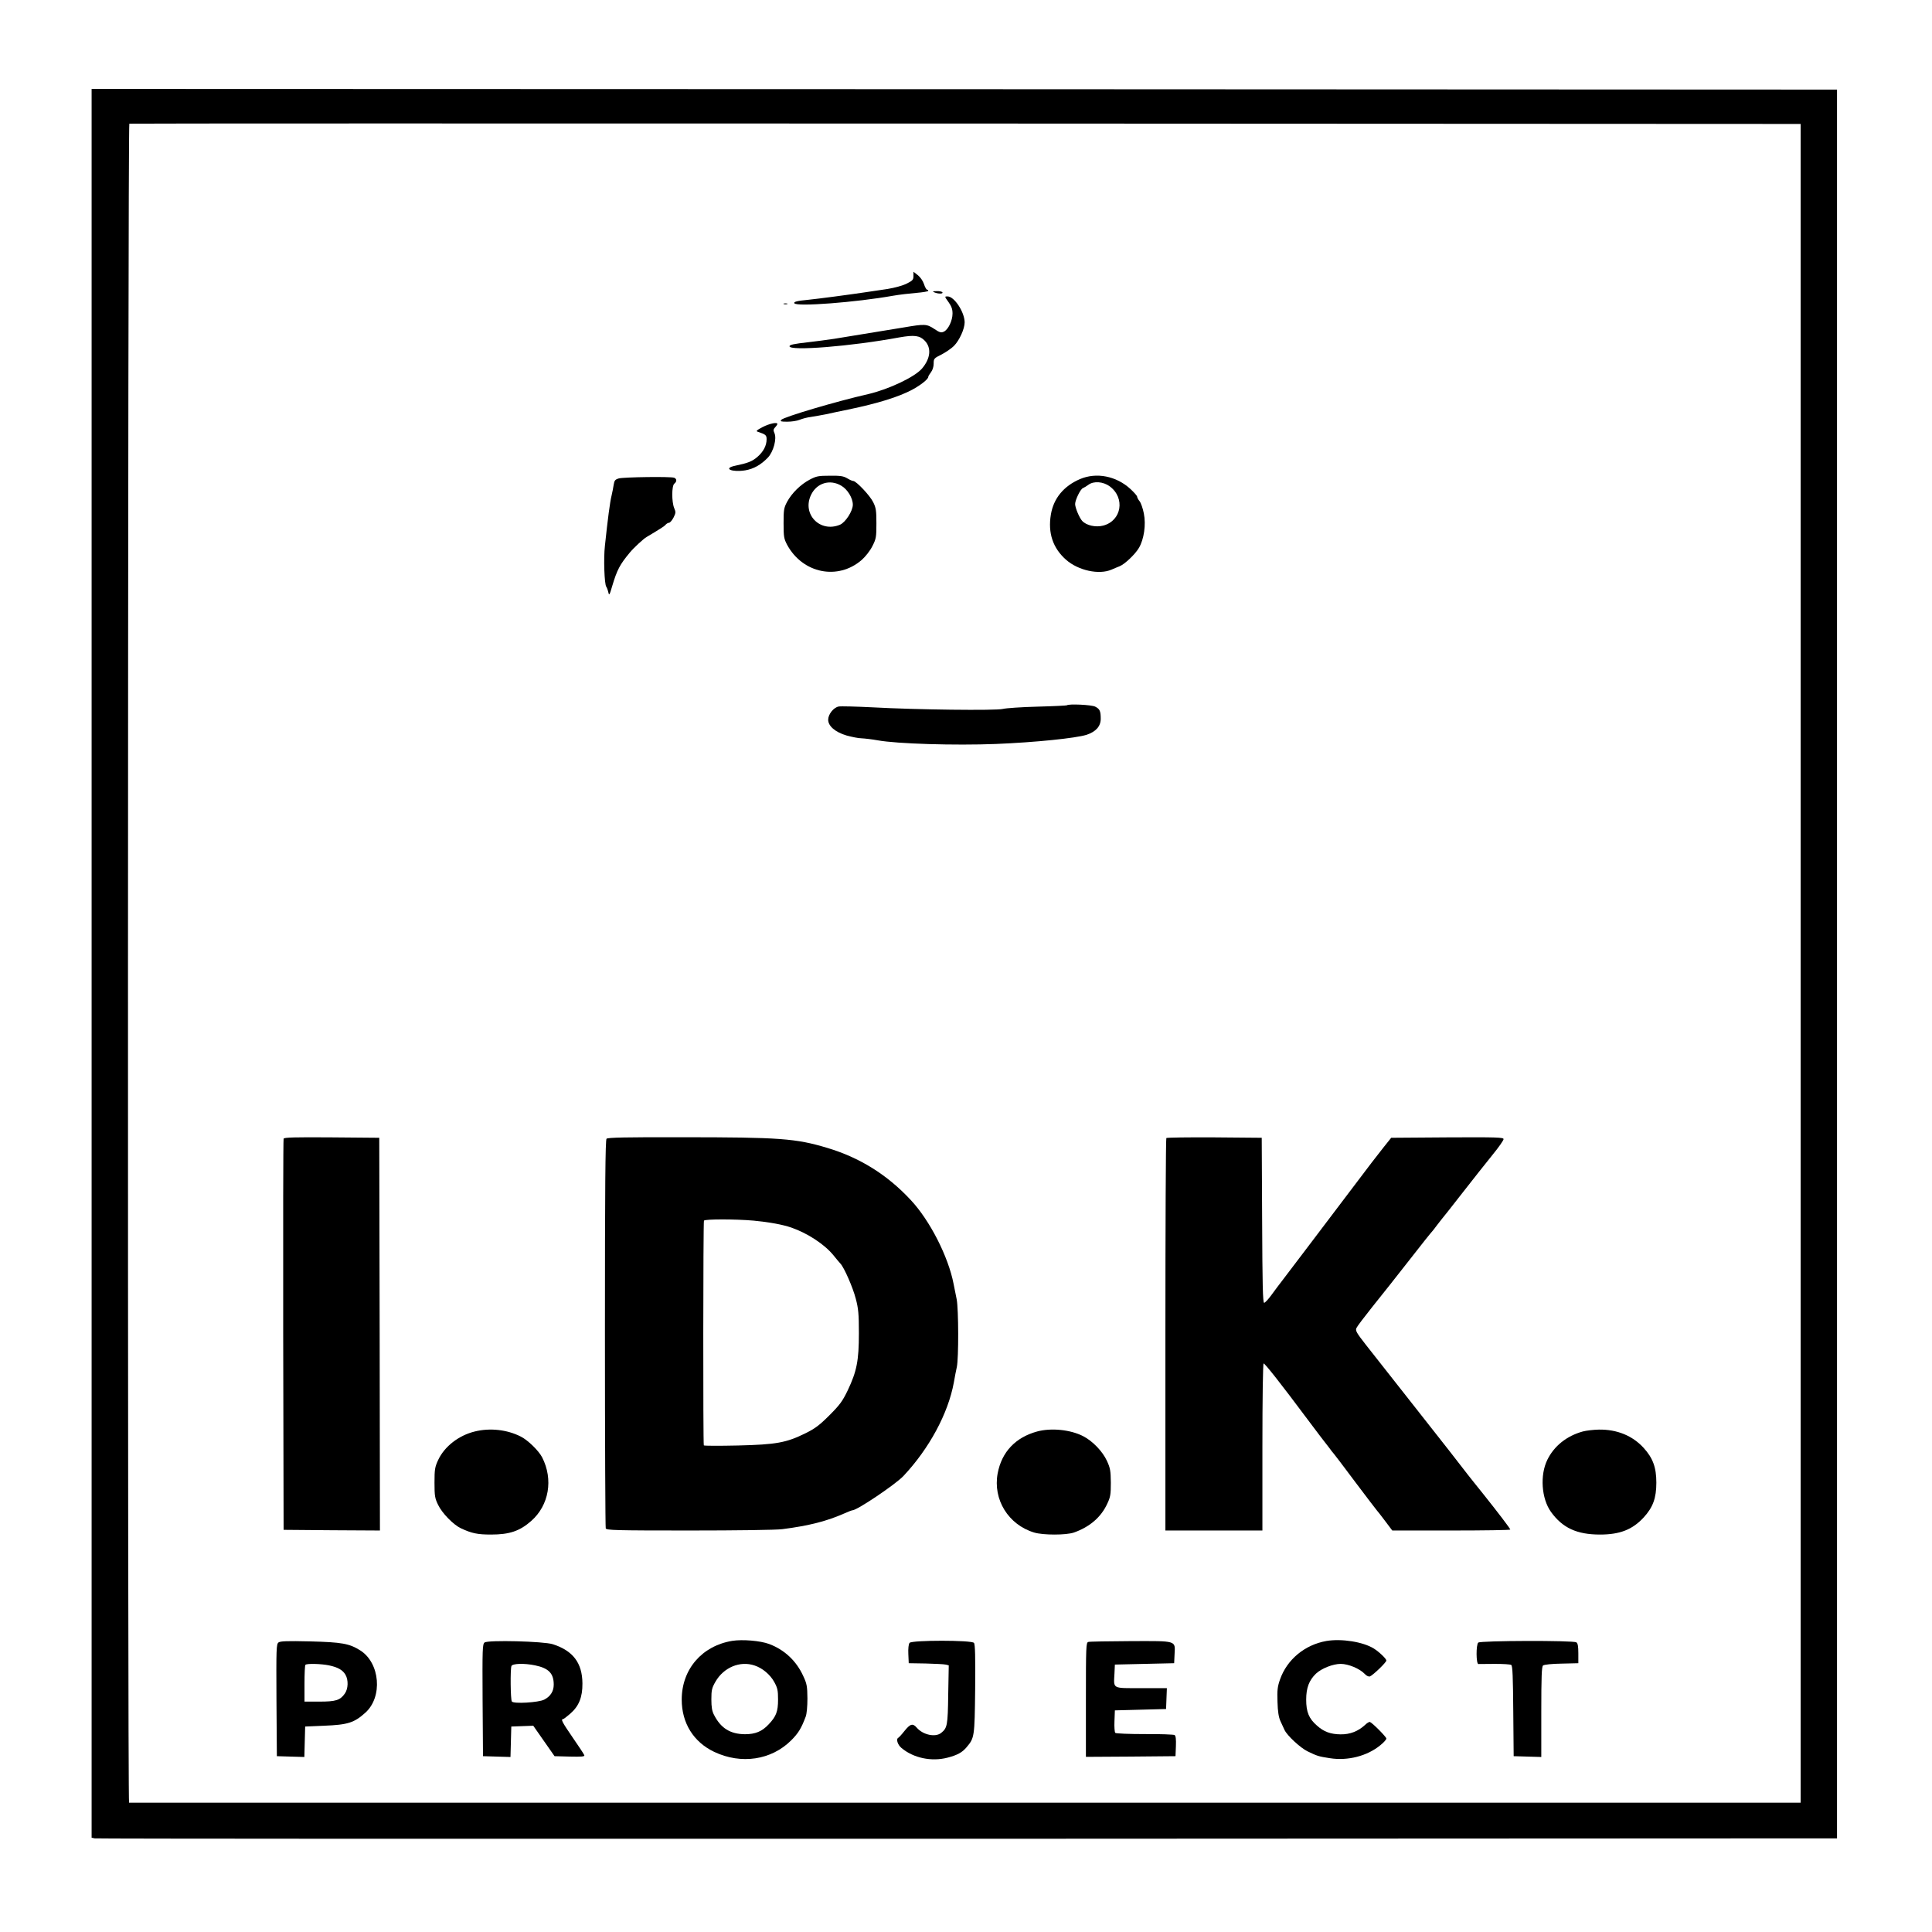
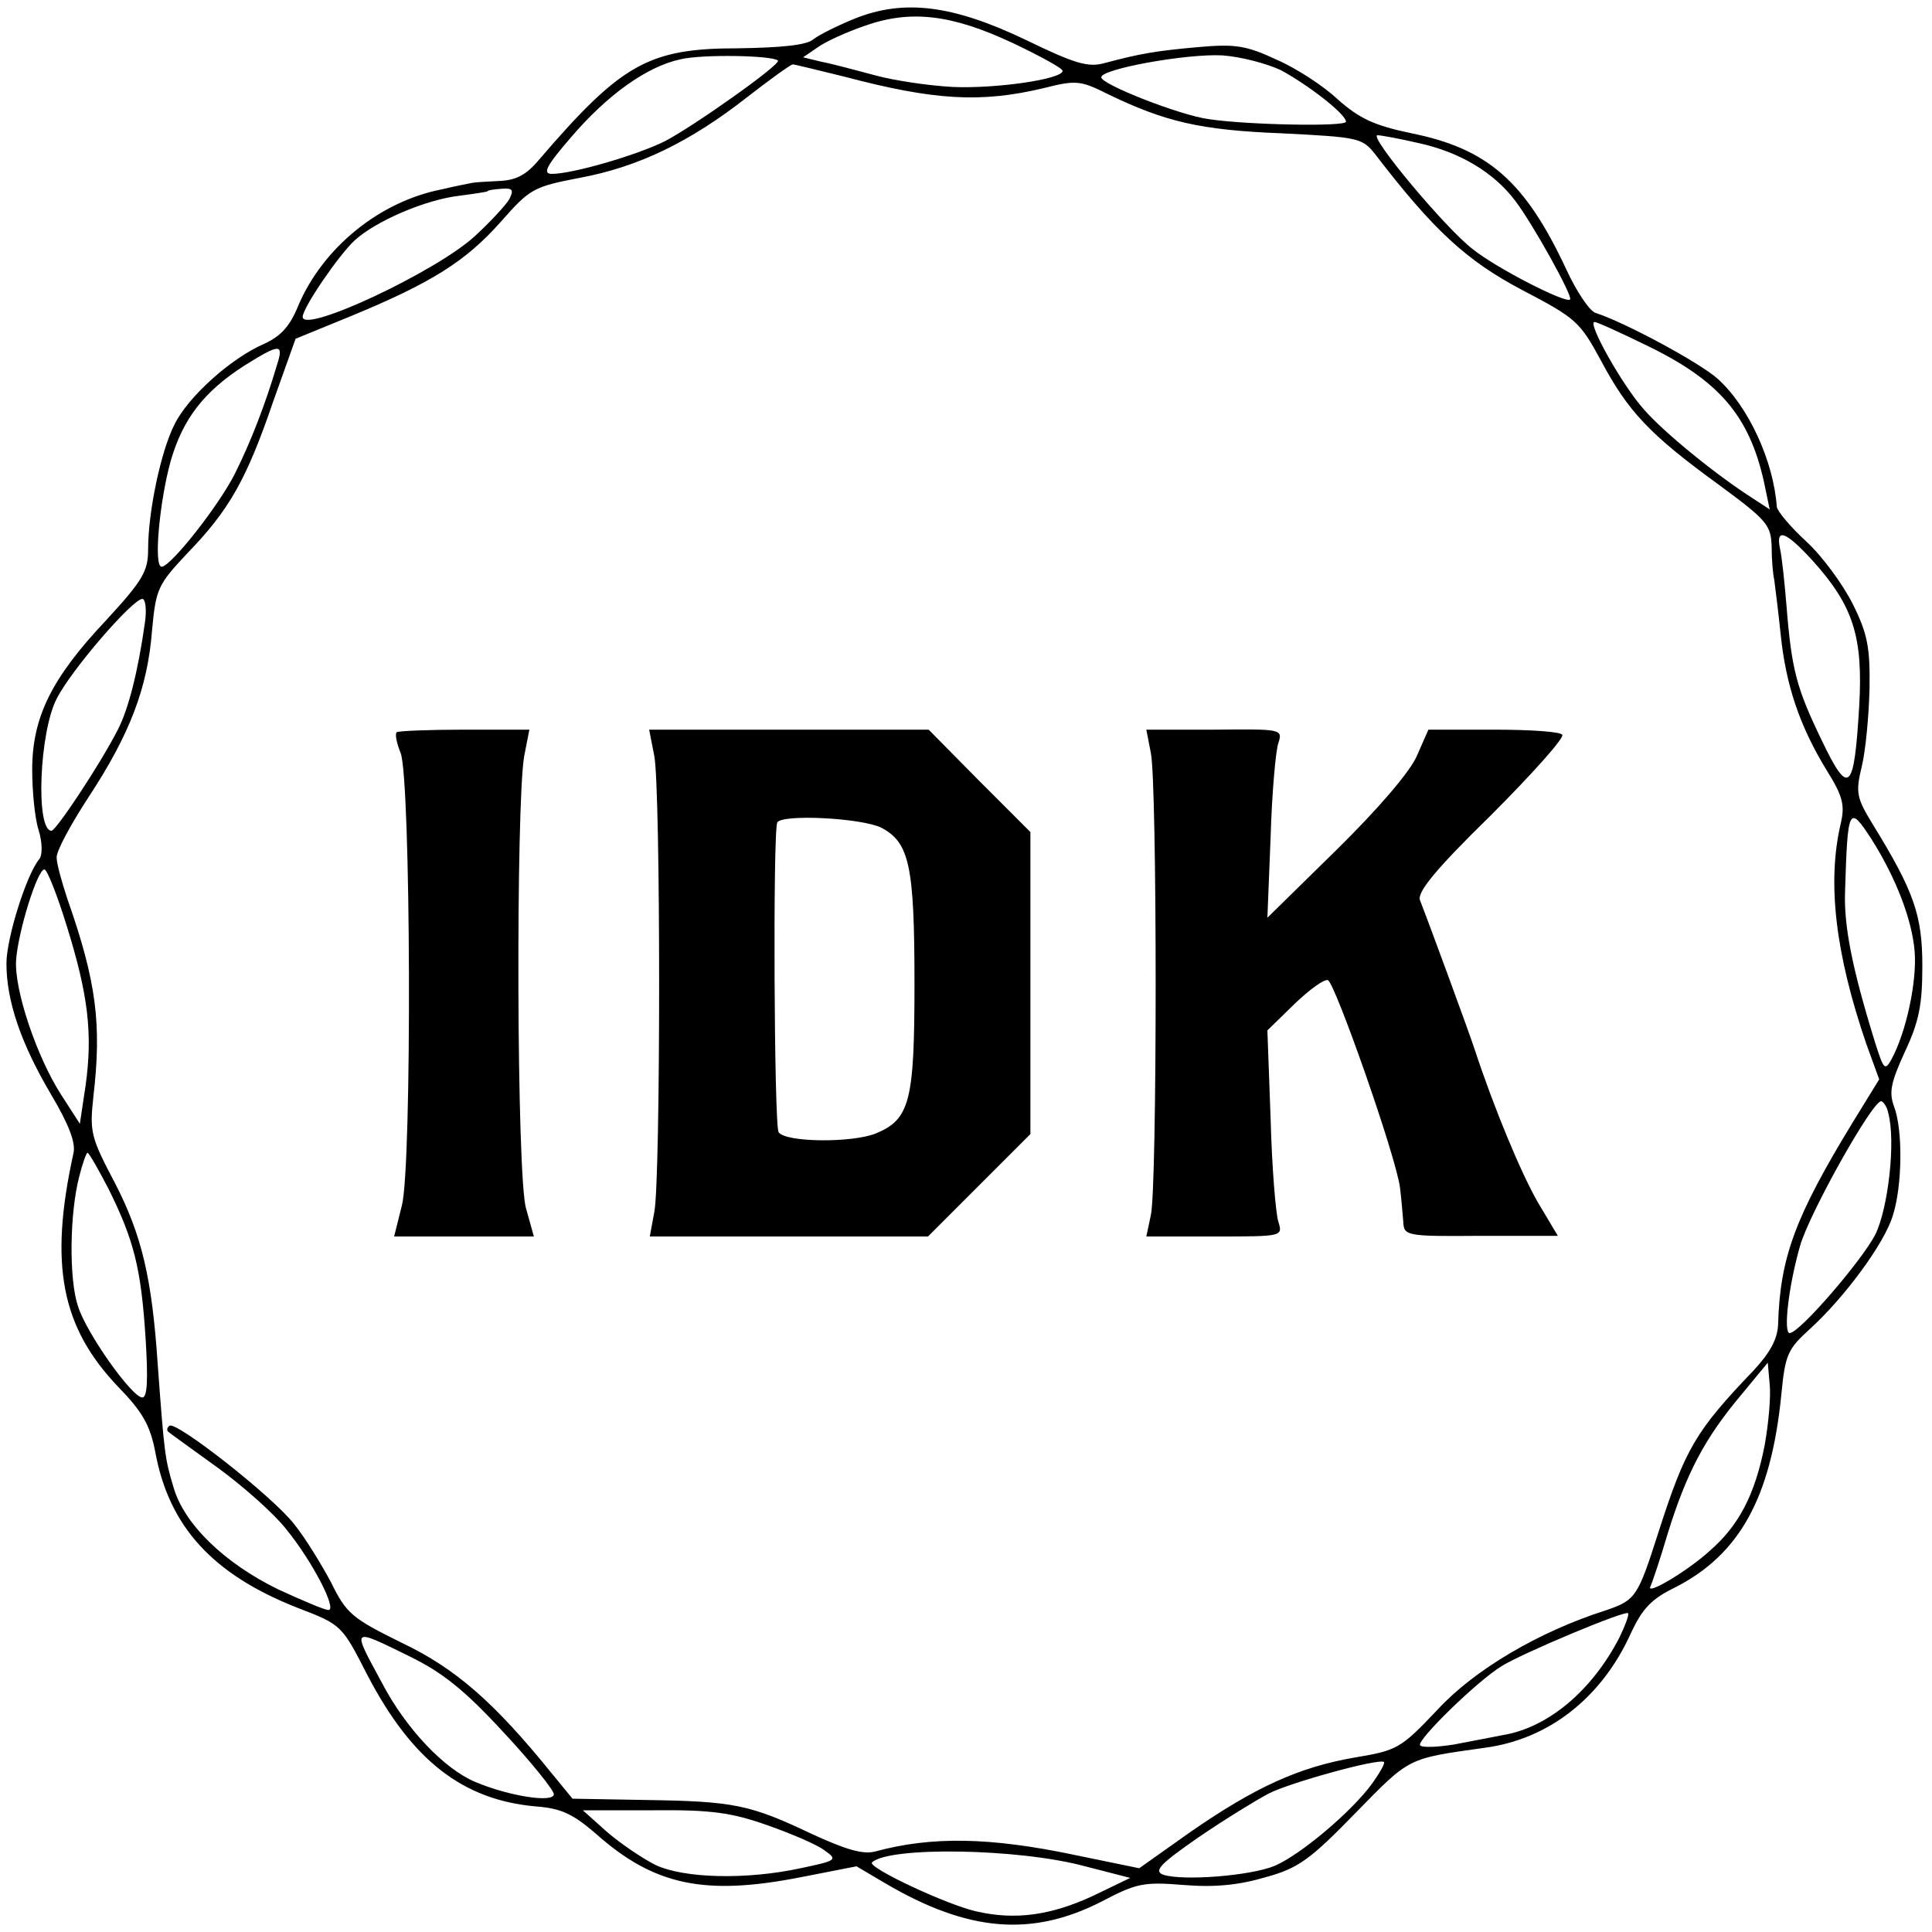
- <svg xmlns="http://www.w3.org/2000/svg" version="1.0" width="1434pt" height="1434pt" viewBox="0 0 1434 1434" preserveAspectRatio="xMidYMid meet">
-   <g transform="translate(0,1434) scale(0.1,-0.1)" fill="#000000" stroke="none">
-     <path d="M680 7190 l0 -6490 23 -5 c12 -3 2927 -4 6477 -3 l6455 3 0 6490 0 6490 -6477 3 -6478 2 0 -6490z m12685 0 l0 -6230 -6200 0 c-3410 0 -6203 0 -6207 0 -12 0 -10 12458 2 12462 5 2 2799 2 6207 1 l6198 -3 0 -6230z" />
-     <path d="M6780 12291 c0 -27 -6 -34 -50 -56 -30 -15 -88 -31 -143 -40 -50 -7 -123 -18 -162 -24 -112 -17 -354 -49 -425 -56 -84 -8 -111 -15 -104 -26 16 -27 458 7 733 56 46 8 123 17 172 21 49 4 89 11 89 15 0 5 -4 9 -9 9 -5 0 -16 19 -23 42 -8 24 -28 52 -46 66 l-32 25 0 -32z" />
-     <path d="M6935 12170 c28 -12 67 -12 60 0 -3 6 -23 10 -43 9 -30 0 -33 -2 -17 -9z" />
-     <path d="M7040 12098 c22 -31 30 -52 30 -85 0 -53 -32 -120 -65 -135 -20 -9 -31 -6 -71 21 -56 37 -71 37 -224 11 -115 -19 -340 -56 -520 -85 -52 -8 -138 -19 -190 -25 -108 -12 -140 -19 -140 -30 0 -37 456 -1 817 66 109 19 150 14 187 -25 51 -53 43 -132 -21 -207 -55 -63 -245 -153 -398 -189 -242 -55 -628 -170 -646 -191 -10 -12 -3 -14 45 -14 31 0 72 6 91 14 19 8 56 18 82 21 26 4 77 13 113 20 36 8 110 24 165 35 222 46 375 94 475 147 65 35 120 79 120 96 0 5 9 20 20 34 12 16 20 41 20 64 0 37 2 40 59 68 32 17 73 45 91 63 41 41 80 127 80 176 -1 76 -77 192 -127 192 -23 0 -23 0 7 -42z" />
-     <path d="M5818 12083 c6 -2 18 -2 25 0 6 3 1 5 -13 5 -14 0 -19 -2 -12 -5z" />
-     <path d="M5660 11170 c-45 -24 -51 -30 -35 -35 58 -19 65 -25 65 -55 0 -48 -24 -93 -69 -132 -39 -33 -69 -45 -165 -65 -93 -20 -24 -50 76 -34 63 11 116 41 168 95 41 44 67 140 48 182 -9 19 -8 28 5 42 10 10 17 22 17 25 0 16 -59 3 -110 -23z" />
-     <path d="M6010 10780 c-68 -36 -133 -100 -168 -165 -24 -45 -26 -60 -26 -160 0 -101 3 -114 27 -160 116 -212 377 -264 553 -111 29 26 62 68 79 102 28 55 30 67 30 169 0 95 -3 116 -24 158 -24 49 -126 157 -148 157 -7 0 -27 9 -45 20 -27 16 -50 20 -128 19 -85 0 -101 -3 -150 -29z m234 -45 c47 -27 86 -92 86 -141 0 -47 -55 -132 -96 -149 -148 -61 -283 79 -214 222 42 88 140 118 224 68z" />
-     <path d="M8016 10784 c-121 -52 -196 -143 -216 -263 -23 -137 15 -250 113 -336 91 -80 245 -113 337 -73 19 8 46 20 60 25 39 16 116 89 144 137 37 64 53 171 36 255 -7 36 -21 77 -31 90 -11 13 -19 29 -19 35 0 6 -22 31 -50 57 -105 96 -252 125 -374 73z m221 -54 c116 -86 88 -255 -48 -291 -56 -15 -126 1 -157 35 -21 24 -52 97 -52 125 0 30 40 112 58 118 9 4 28 15 41 25 39 29 109 24 158 -12z" />
-     <path d="M4593 10789 c-27 -8 -33 -15 -38 -47 -3 -20 -10 -57 -16 -82 -11 -43 -28 -170 -49 -370 -11 -95 -4 -286 10 -305 4 -5 11 -23 15 -40 6 -28 9 -24 29 45 36 120 56 159 131 249 27 33 101 102 124 115 107 64 131 79 141 91 7 8 19 15 26 15 7 0 22 17 33 38 17 34 18 41 5 71 -19 46 -19 165 1 181 20 16 19 36 -1 44 -25 10 -375 5 -411 -5z" />
-     <path d="M7919 9105 c-3 -2 -101 -7 -219 -10 -118 -3 -234 -11 -257 -17 -51 -13 -643 -6 -968 12 -121 6 -233 9 -250 6 -38 -7 -78 -58 -78 -98 0 -47 52 -92 136 -117 40 -11 90 -21 112 -21 22 -1 76 -7 120 -15 143 -26 572 -39 877 -27 294 12 593 43 673 68 69 23 105 63 105 119 0 57 -7 73 -41 90 -26 14 -198 22 -210 10z" />
-     <path d="M2105 5888 c-3 -7 -4 -663 -3 -1458 l3 -1445 358 -3 357 -2 -2 1457 -3 1458 -353 3 c-277 2 -354 0 -357 -10z" />
-     <path d="M4502 5888 c-9 -9 -12 -344 -12 -1444 0 -788 3 -1439 6 -1448 6 -14 69 -16 619 -16 352 0 647 4 692 10 201 26 329 59 465 119 26 12 51 21 55 21 34 0 318 191 378 254 192 204 333 465 375 696 6 36 16 87 22 114 14 66 13 426 -1 501 -7 33 -17 85 -23 115 -39 203 -177 473 -319 624 -174 187 -378 314 -619 386 -233 70 -351 79 -1080 79 -412 1 -549 -2 -558 -11z m1092 -608 c115 -11 215 -29 281 -52 120 -42 245 -124 311 -205 21 -27 45 -54 52 -62 27 -28 93 -178 114 -261 19 -71 23 -113 23 -255 0 -205 -16 -284 -83 -425 -39 -81 -59 -108 -137 -186 -73 -73 -107 -98 -176 -132 -144 -71 -217 -84 -502 -91 -137 -3 -251 -3 -253 1 -6 10 -5 1658 1 1668 8 12 233 12 369 0z" />
-     <path d="M8657 5893 c-4 -3 -7 -660 -7 -1460 l0 -1453 360 0 360 0 0 620 c0 367 4 620 9 620 10 0 129 -151 326 -415 66 -88 122 -162 125 -165 3 -3 18 -23 35 -45 16 -22 31 -42 35 -45 3 -3 75 -97 159 -210 85 -113 157 -207 160 -210 3 -3 31 -38 60 -77 l55 -73 438 0 c241 0 438 3 438 7 0 7 -93 129 -204 268 -45 55 -94 118 -111 139 -66 86 -161 208 -415 530 -146 185 -300 382 -344 437 -68 87 -77 103 -68 122 5 12 59 83 118 157 60 74 183 230 273 345 90 116 167 212 171 215 3 3 19 23 35 45 17 22 32 42 35 45 3 3 71 88 150 190 79 102 182 231 227 287 46 56 83 109 83 118 0 13 -47 15 -417 13 l-417 -3 -56 -70 c-31 -38 -133 -171 -226 -295 -259 -342 -476 -629 -523 -690 -24 -30 -61 -81 -84 -112 -23 -32 -48 -58 -54 -58 -10 0 -13 132 -15 613 l-3 612 -351 3 c-193 1 -353 -1 -357 -5z" />
-     <path d="M3524 3715 c-119 -29 -225 -111 -272 -212 -24 -52 -27 -69 -27 -168 0 -99 3 -116 27 -165 29 -61 113 -147 168 -173 81 -38 124 -47 225 -47 137 0 213 26 298 101 132 116 165 308 81 472 -26 50 -105 127 -158 154 -102 52 -229 66 -342 38z" />
-     <path d="M7698 3715 c-161 -44 -263 -152 -293 -311 -36 -194 79 -381 271 -439 66 -20 237 -20 295 0 116 41 201 113 247 213 24 50 27 69 27 157 -1 88 -4 108 -29 162 -32 70 -106 147 -176 183 -95 49 -238 63 -342 35z" />
-     <path d="M11748 3715 c-120 -33 -213 -108 -263 -210 -56 -114 -44 -288 27 -387 86 -119 192 -168 364 -168 148 0 241 37 324 127 69 75 94 144 94 258 0 114 -26 183 -94 258 -83 91 -198 138 -333 136 -40 -1 -93 -7 -119 -14z" />
-     <path d="M5435 2161 c-225 -37 -375 -211 -375 -436 0 -175 88 -315 241 -388 201 -95 424 -61 571 85 53 53 75 88 108 176 8 20 13 76 13 136 -1 91 -4 108 -31 166 -51 112 -139 195 -254 238 -65 24 -197 35 -273 23z m166 -183 c58 -19 115 -67 145 -121 25 -45 29 -63 29 -132 0 -88 -14 -125 -69 -183 -50 -54 -100 -74 -177 -74 -109 1 -179 45 -229 143 -15 28 -20 58 -20 116 0 68 4 85 30 130 61 107 183 158 291 121z" />
-     <path d="M9845 2160 c-160 -28 -292 -137 -344 -285 -19 -54 -22 -80 -19 -167 2 -73 9 -115 22 -143 10 -22 23 -51 30 -65 19 -42 119 -134 171 -159 72 -35 82 -38 166 -51 132 -21 277 16 374 96 25 20 45 42 45 50 0 12 -102 115 -122 123 -5 2 -22 -8 -36 -22 -51 -47 -111 -71 -182 -70 -74 1 -124 19 -175 65 -60 52 -80 101 -80 193 0 88 22 144 73 193 42 39 126 72 183 72 57 0 141 -35 178 -74 14 -15 29 -22 39 -19 23 9 122 104 122 118 0 13 -53 64 -93 89 -80 50 -241 75 -352 56z" />
-     <path d="M2067 2149 c-16 -13 -17 -43 -15 -429 l3 -415 102 -3 102 -3 3 113 3 113 140 6 c177 7 224 22 307 97 130 117 109 369 -38 462 -81 51 -136 61 -373 67 -173 4 -220 2 -234 -8z m375 -170 c66 -14 101 -34 122 -69 23 -39 21 -105 -5 -141 -35 -49 -66 -59 -189 -59 l-110 0 0 133 c0 74 3 137 7 140 10 11 117 8 175 -4z" />
-     <path d="M3597 2149 c-16 -13 -17 -43 -15 -429 l3 -415 102 -3 102 -3 3 113 3 113 81 3 82 3 79 -113 79 -113 113 -3 c89 -2 112 0 108 10 -2 7 -41 66 -86 131 -79 115 -90 137 -72 137 4 0 28 18 53 40 65 56 92 123 91 225 -1 152 -70 243 -220 291 -68 22 -480 32 -506 13z m375 -170 c101 -21 138 -60 138 -143 0 -49 -24 -87 -70 -111 -42 -22 -229 -33 -241 -14 -10 16 -12 238 -3 263 7 19 95 22 176 5z" />
-     <path d="M6751 2146 c-7 -9 -11 -41 -9 -83 l3 -68 125 -2 c69 -2 136 -5 148 -8 l24 -6 -4 -217 c-3 -228 -7 -248 -52 -284 -43 -35 -135 -15 -181 38 -30 35 -48 30 -91 -23 -21 -27 -42 -49 -46 -51 -19 -9 -6 -52 23 -76 89 -75 223 -103 342 -72 73 19 109 39 141 77 59 70 60 76 64 432 2 243 0 332 -9 343 -17 21 -461 21 -478 0z" />
-     <path d="M8078 2153 c-17 -4 -18 -33 -18 -429 l0 -424 333 2 332 3 3 74 c2 53 -1 77 -10 83 -7 4 -107 8 -222 7 -115 0 -213 4 -218 9 -5 5 -8 44 -6 88 l3 79 190 5 190 5 3 78 3 77 -190 0 c-220 0 -205 -8 -199 110 l3 65 220 5 220 5 3 66 c5 104 22 99 -326 98 -163 -1 -305 -3 -314 -6z" />
-     <path d="M10972 2148 c-17 -17 -16 -158 1 -159 6 0 62 0 122 1 61 0 116 -3 122 -8 10 -6 13 -90 15 -343 l3 -334 103 -3 102 -3 0 334 c0 264 3 337 13 345 8 7 67 13 138 14 l124 3 0 73 c0 54 -4 75 -15 82 -23 15 -713 13 -728 -2z" />
+ <svg xmlns="http://www.w3.org/2000/svg" version="1.0" width="300pt" height="300pt" viewBox="0 0 300 300" preserveAspectRatio="xMidYMid meet">
+   <g transform="translate(0,300) scale(0.1,-0.1)" fill="#000000" stroke="none">
+     <path d="M1327 2971 c-27 -11 -55 -25 -64 -32 -10 -9 -49 -13 -117 -14 -139 0 -181 -24 -309 -173 -20 -24 -36 -32 -62 -33 -19 -1 -38 -2 -42 -3 -5 -1 -26 -5 -47 -10 -97 -19 -185 -91 -223 -181 -13 -32 -27 -47 -53 -59 -51 -22 -118 -82 -139 -125 -21 -41 -41 -135 -41 -194 0 -34 -8 -48 -66 -111 -84 -89 -114 -150 -114 -231 0 -33 4 -76 10 -94 6 -20 6 -39 1 -45 -20 -24 -51 -123 -51 -162 0 -59 23 -125 69 -203 28 -47 39 -76 35 -92 -38 -173 -19 -270 70 -363 37 -38 49 -59 57 -100 21 -116 89 -191 222 -243 68 -26 68 -27 108 -105 69 -132 148 -193 261 -203 39 -3 57 -11 94 -43 90 -80 169 -96 317 -67 l87 17 44 -26 c129 -76 228 -84 336 -29 55 29 66 31 128 26 49 -4 86 0 127 12 51 14 69 27 140 100 85 87 80 84 200 101 100 13 182 78 227 177 18 39 32 54 69 72 100 51 149 139 165 299 6 63 10 71 44 102 54 49 116 133 129 176 15 46 16 134 2 170 -8 22 -5 37 17 85 22 47 27 73 27 133 0 79 -13 116 -77 220 -25 41 -27 49 -17 90 6 25 11 79 12 121 1 63 -3 85 -26 131 -15 30 -47 74 -72 97 -25 23 -45 47 -46 54 -5 71 -44 156 -92 199 -28 25 -143 87 -189 102 -9 2 -30 33 -46 68 -64 137 -122 187 -240 211 -58 12 -81 23 -114 52 -22 21 -65 49 -95 62 -47 22 -64 25 -121 20 -67 -6 -91 -10 -147 -25 -25 -7 -46 -1 -122 36 -113 54 -189 64 -266 33z m246 -38 c42 -20 77 -39 77 -43 0 -13 -104 -28 -171 -25 -37 2 -91 10 -120 18 -30 8 -67 18 -83 21 l-29 7 22 15 c12 9 45 24 74 34 71 25 134 18 230 -27z m-365 -27 c5 -6 -131 -102 -175 -125 -44 -22 -144 -51 -176 -51 -15 0 -9 12 29 56 57 67 119 111 171 122 34 8 142 6 151 -2z m781 -15 c41 -22 101 -68 101 -80 0 -8 -154 -5 -213 4 -45 6 -167 54 -167 65 0 13 133 37 188 34 29 -2 70 -13 91 -23z m-678 -10 c140 -37 212 -41 309 -18 51 13 58 12 100 -9 89 -43 143 -56 270 -61 119 -6 125 -7 145 -32 92 -120 143 -166 228 -211 84 -44 90 -49 123 -110 42 -79 76 -115 182 -192 76 -56 82 -63 83 -97 0 -20 2 -43 4 -51 1 -8 6 -46 10 -85 8 -78 29 -142 72 -212 25 -40 28 -54 21 -83 -21 -91 -8 -201 40 -341 l20 -55 -40 -65 c-91 -149 -114 -212 -117 -316 -1 -22 -12 -43 -38 -71 -90 -94 -106 -121 -148 -252 -32 -100 -35 -105 -83 -121 -103 -33 -203 -92 -260 -154 -57 -60 -62 -63 -128 -74 -87 -15 -155 -46 -256 -116 l-79 -56 -102 21 c-129 27 -220 29 -308 5 -19 -5 -46 3 -100 28 -95 45 -120 50 -257 52 l-113 2 -32 39 c-89 110 -149 163 -233 203 -77 38 -86 45 -110 94 -15 28 -40 69 -57 90 -33 43 -185 162 -194 153 -4 -3 -4 -7 -2 -9 2 -2 37 -27 77 -56 40 -29 88 -72 106 -95 41 -50 80 -126 66 -126 -6 0 -41 15 -78 32 -84 41 -147 102 -163 160 -13 43 -14 53 -24 188 -9 136 -25 202 -66 282 -38 72 -40 80 -34 135 13 112 5 178 -40 306 -9 27 -17 56 -17 65 -1 10 22 52 50 95 63 96 91 168 98 257 6 66 9 72 55 121 65 67 92 115 133 235 l35 98 88 36 c123 51 176 84 231 146 45 51 50 54 123 68 91 17 171 56 259 125 36 28 68 51 71 51 3 0 39 -9 80 -19z m891 -103 c65 -14 118 -46 151 -90 28 -37 90 -149 85 -153 -6 -7 -115 49 -151 78 -43 33 -163 177 -148 177 5 0 33 -5 63 -12z m-1411 -87 c-5 -9 -30 -36 -54 -58 -60 -55 -267 -152 -267 -125 0 14 56 96 81 119 33 30 110 63 162 69 23 3 43 6 44 7 1 2 11 3 23 4 16 1 18 -2 11 -16z m1763 -226 c115 -55 162 -110 185 -213 l9 -43 -26 17 c-58 37 -140 104 -170 139 -33 37 -88 135 -76 135 4 0 39 -16 78 -35z m-2124 -32 c-18 -61 -41 -120 -65 -168 -25 -50 -100 -145 -114 -145 -13 0 -3 103 14 164 19 66 52 108 114 148 56 35 62 35 51 1z m2385 -304 c63 -70 78 -118 72 -225 -8 -134 -16 -142 -59 -52 -38 79 -46 107 -54 208 -3 36 -7 75 -10 88 -7 33 9 27 51 -19z m-2590 -96 c-11 -78 -26 -135 -42 -166 -27 -53 -96 -157 -103 -157 -25 0 -19 153 8 205 22 44 118 155 133 155 5 0 7 -17 4 -37z m2681 -336 c38 -60 63 -125 67 -174 4 -46 -13 -126 -36 -168 -10 -18 -12 -16 -25 25 -36 116 -49 182 -47 236 4 131 6 135 41 81z m-2802 -136 c33 -106 40 -166 29 -246 l-9 -60 -29 45 c-38 59 -73 163 -70 209 3 44 33 141 44 141 4 0 20 -40 35 -89z m2828 -289 c12 -44 0 -148 -20 -189 -22 -42 -118 -153 -133 -153 -10 0 -2 72 16 135 14 50 112 225 126 225 3 0 9 -8 11 -18z m-2763 -119 c39 -79 50 -122 57 -230 4 -64 3 -93 -5 -93 -16 0 -87 100 -100 142 -14 42 -13 143 2 201 5 20 11 37 13 37 2 0 17 -26 33 -57z m2571 -398 c-15 -76 -40 -124 -85 -163 -35 -32 -101 -71 -92 -55 2 4 15 42 27 83 29 93 57 146 112 212 l43 52 3 -34 c2 -19 -2 -62 -8 -95z m-225 -297 c-42 -82 -110 -140 -180 -152 -16 -3 -51 -10 -78 -15 -26 -4 -49 -5 -52 -1 -5 8 89 100 127 123 32 20 192 87 196 82 2 -2 -4 -18 -13 -37z m-1879 -30 c51 -25 85 -52 145 -117 44 -47 79 -91 79 -97 0 -14 -70 -3 -122 19 -48 20 -108 83 -145 154 -47 87 -49 86 43 41z m1495 -197 c-31 -43 -110 -110 -151 -128 -38 -16 -144 -24 -174 -14 -15 6 -4 17 55 58 41 28 90 58 109 68 33 17 171 55 179 49 2 -2 -6 -16 -18 -33z m-940 -65 c37 -13 77 -30 89 -39 21 -15 20 -16 -37 -28 -83 -18 -180 -16 -225 5 -20 10 -54 33 -75 51 l-38 34 110 0 c90 1 122 -4 176 -23z m494 -64 l70 -18 -58 -28 c-65 -30 -120 -38 -181 -24 -45 10 -169 68 -162 76 26 25 228 22 331 -6z" />
+     <path d="M616 1863 c-3 -3 0 -17 6 -32 16 -39 18 -642 2 -703 l-12 -48 108 0 109 0 -12 43 c-15 47 -16 630 -3 703 l8 41 -101 0 c-55 0 -103 -2 -105 -4z" />
+     <path d="M1016 1826 c10 -52 10 -659 0 -708 l-7 -38 216 0 216 0 80 80 79 79 0 234 0 235 -79 79 -79 80 -217 0 -217 0 8 -41z m352 -111 c44 -23 52 -58 52 -242 0 -183 -7 -211 -60 -233 -37 -15 -141 -14 -151 2 -7 11 -9 468 -2 481 8 13 129 7 161 -8z" />
+     <path d="M1787 1831 c10 -47 10 -676 0 -718 l-7 -33 106 0 c106 0 106 0 99 23 -4 12 -10 84 -12 160 l-5 137 42 41 c23 22 46 39 52 37 11 -4 107 -277 112 -323 2 -16 4 -40 5 -52 1 -22 4 -23 120 -22 l120 0 -31 52 c-26 45 -68 146 -98 237 -8 25 -72 199 -85 232 -5 12 23 47 110 132 64 64 114 120 111 125 -3 5 -51 8 -107 8 l-101 0 -18 -41 c-11 -25 -60 -82 -125 -146 l-107 -105 5 125 c2 69 8 135 12 146 7 22 5 22 -99 21 l-106 0 7 -36z" />
  </g>
</svg>
